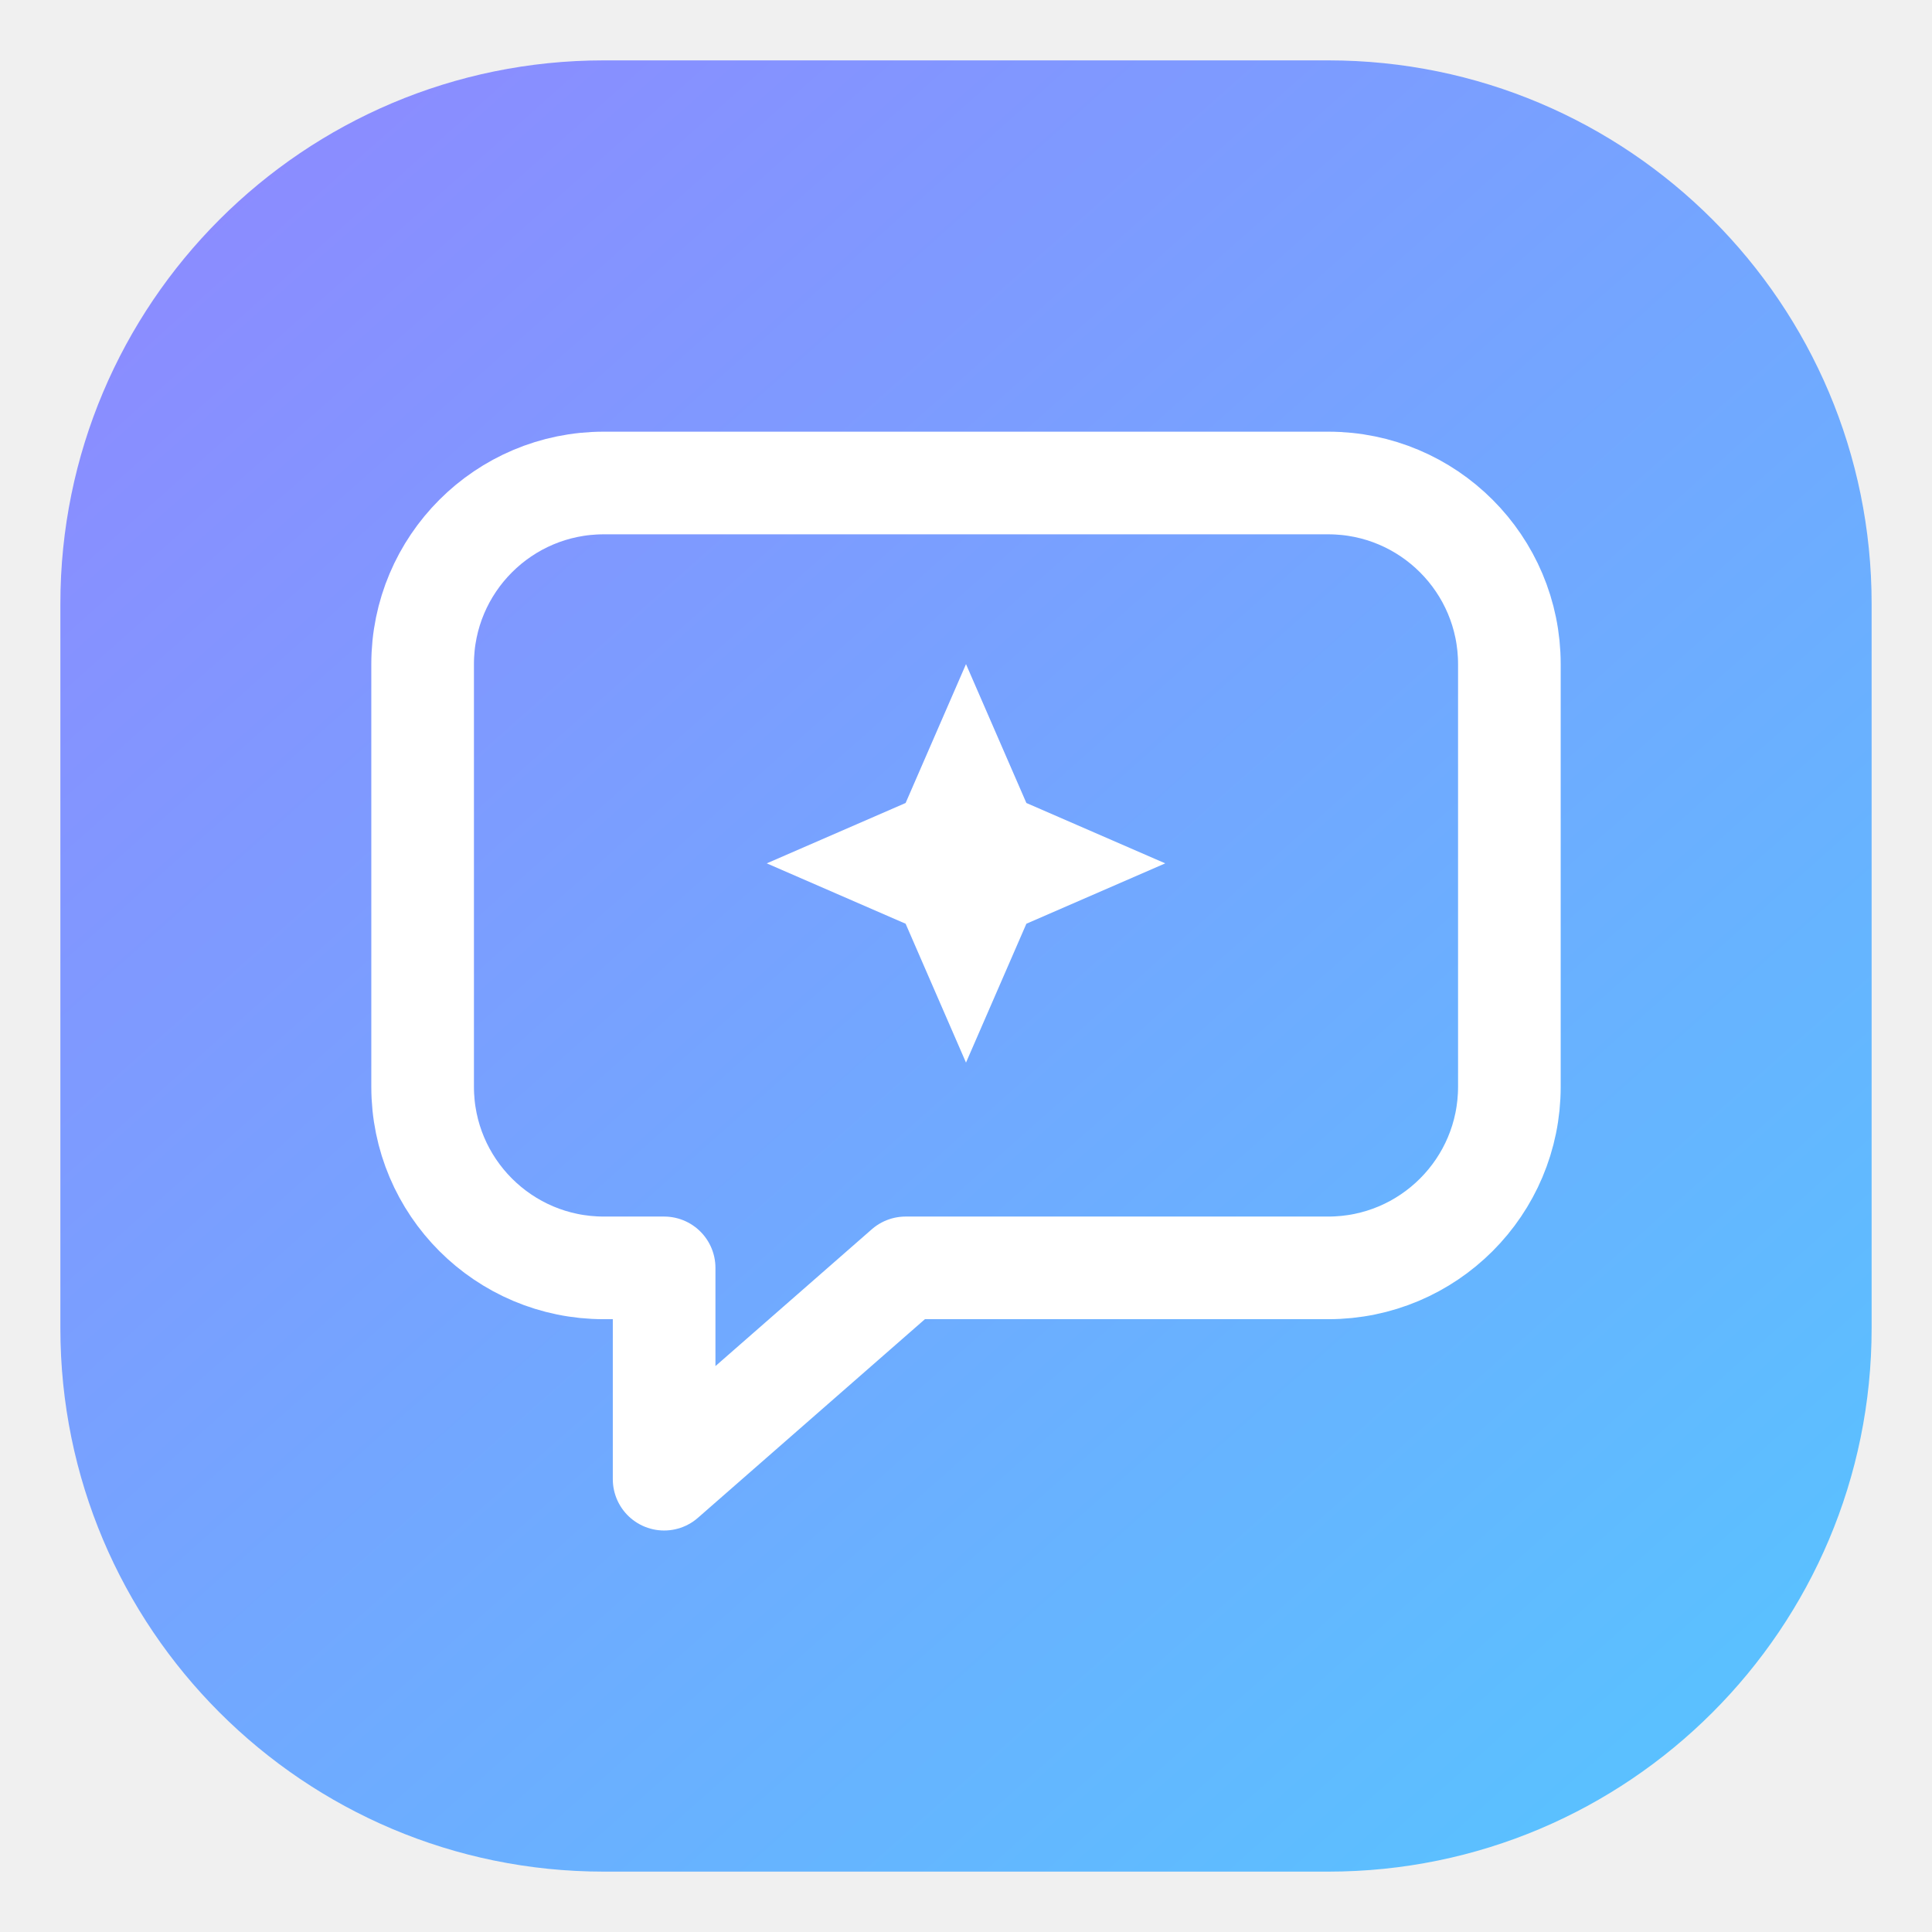
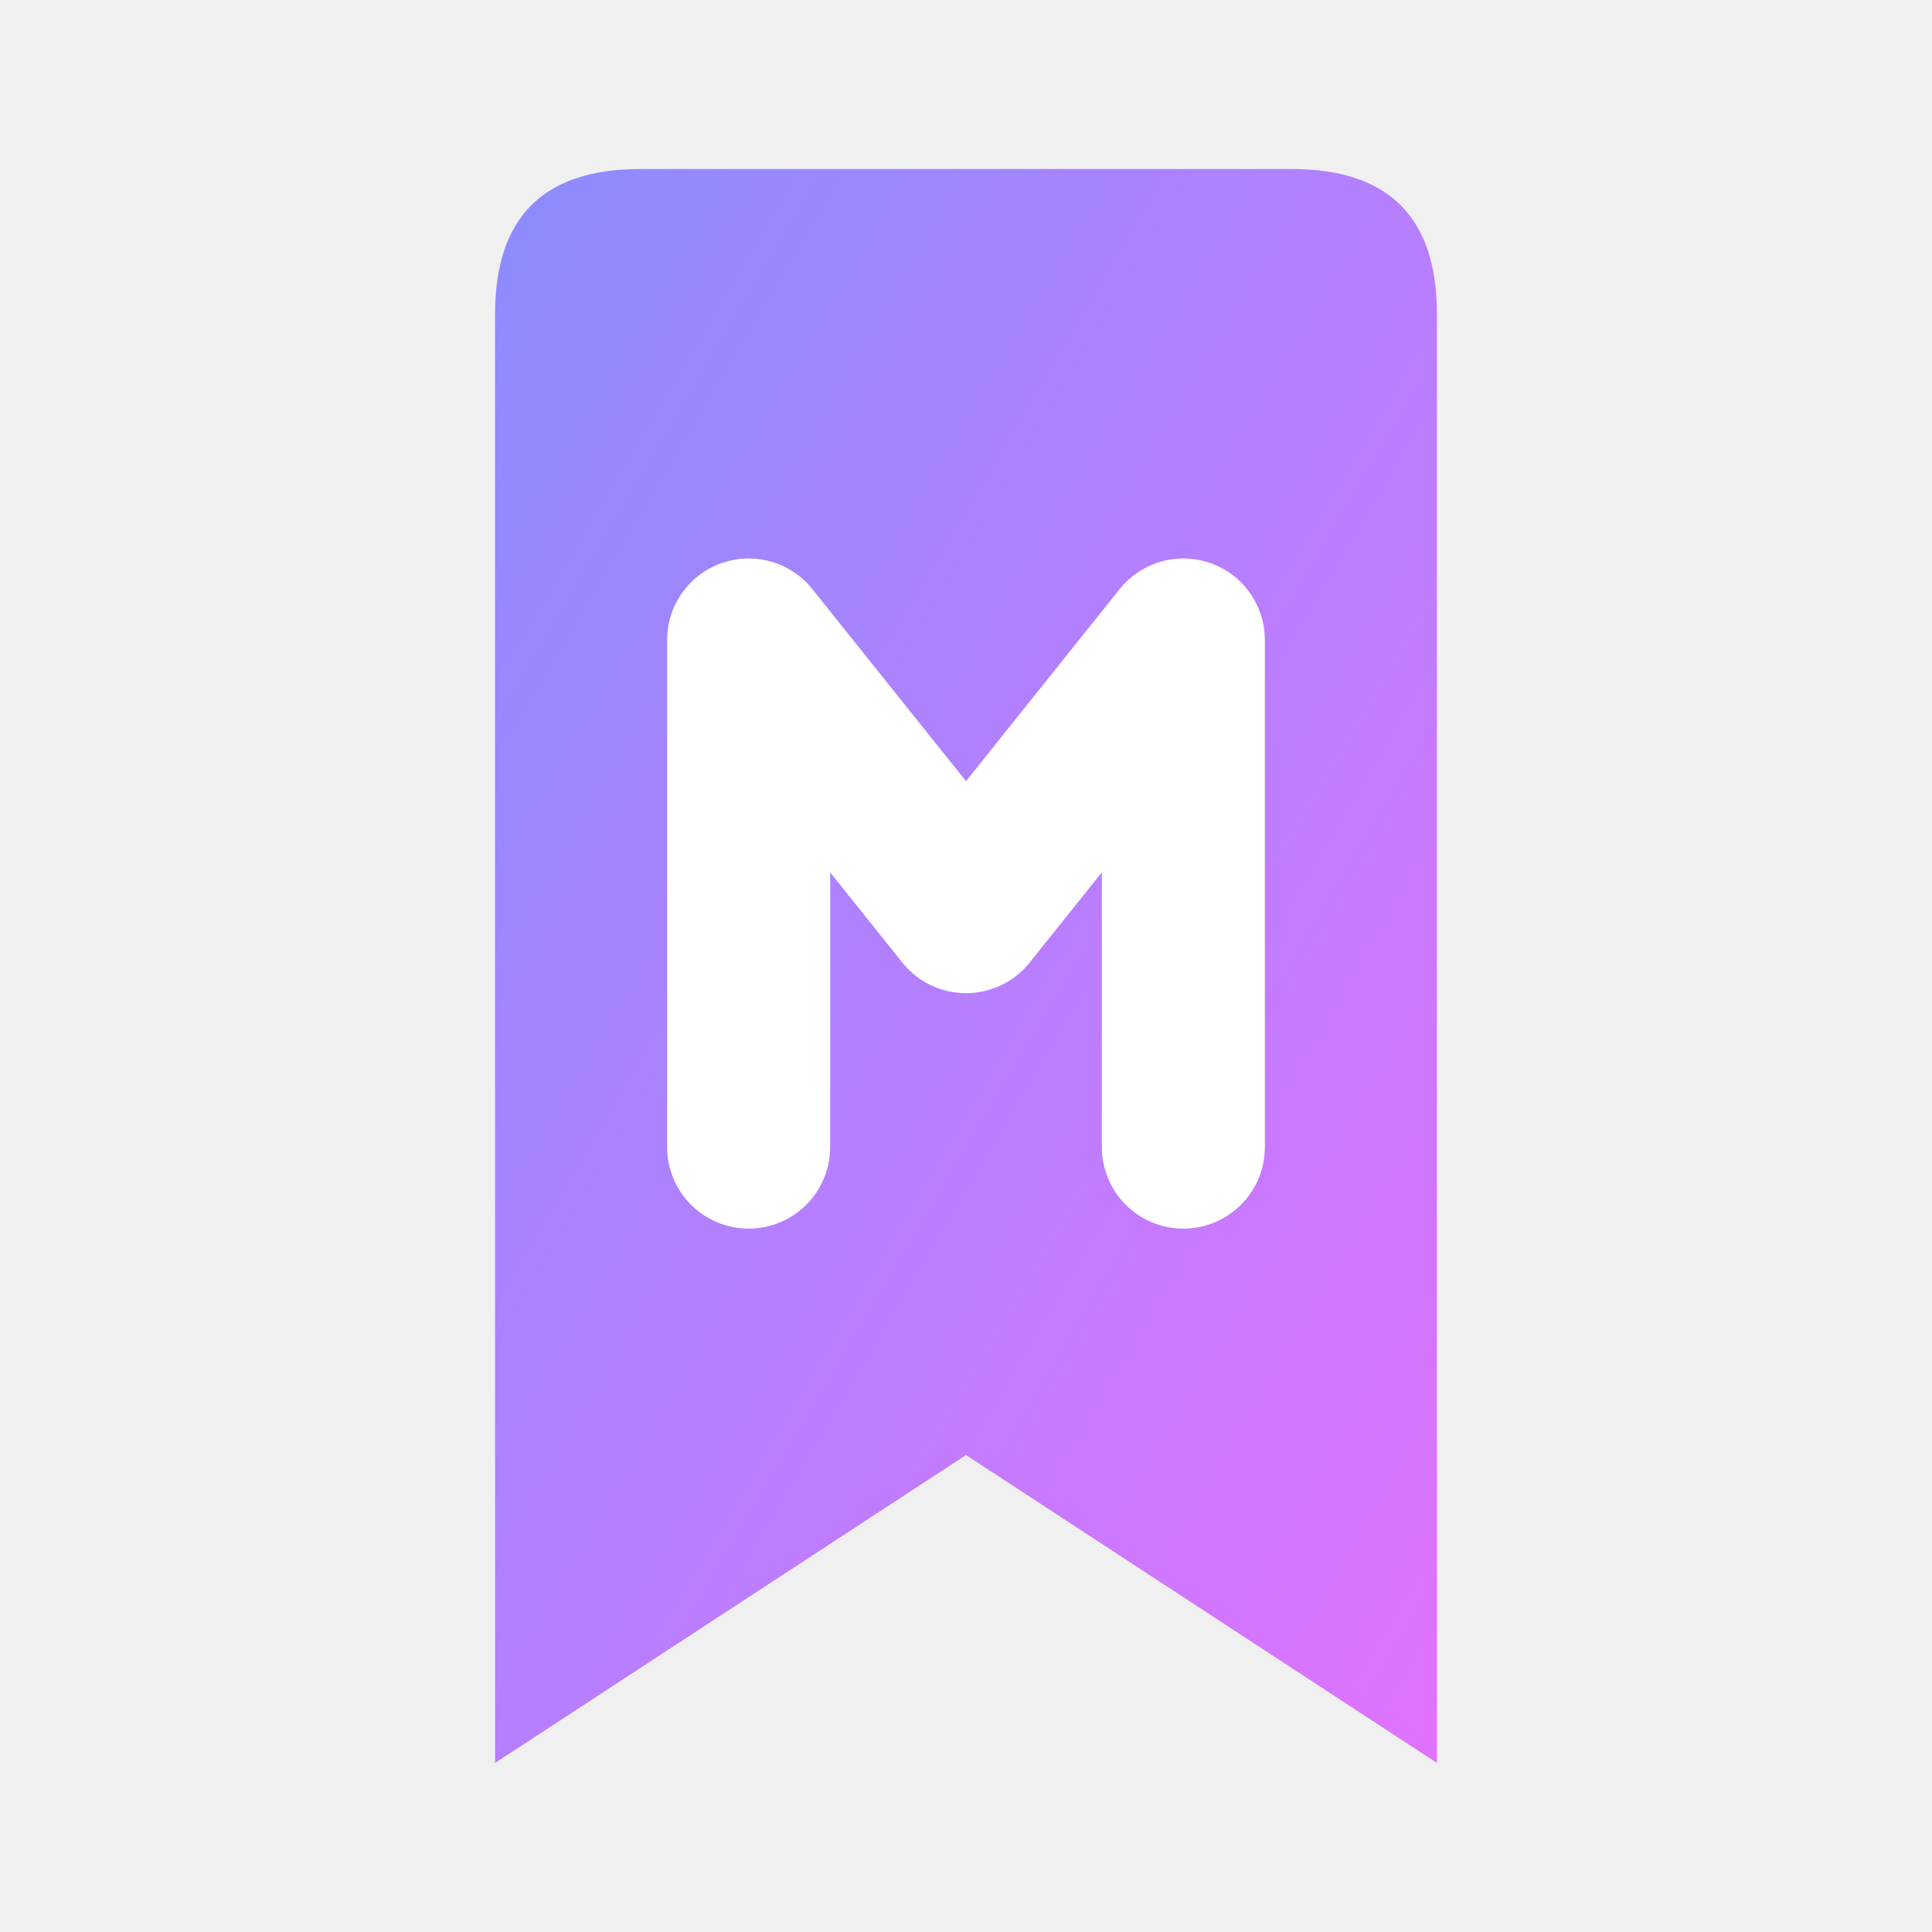
<svg xmlns="http://www.w3.org/2000/svg" viewBox="0 0 32 32" width="32" height="32" role="img" aria-label="Mark">
  <defs>
-     <linearGradient id="g" x1="4" y1="3" x2="28" y2="30" gradientUnits="userSpaceOnUse">
+     <linearGradient id="g" x1="0" y1="0" x2="1" y2="1">
      <stop stop-color="#8b8cff" />
-       <stop offset="1" stop-color="#59c2ff" />
+       <stop offset="1" stop-color="#e072ff" />
    </linearGradient>
  </defs>
-   <rect x="1" y="1" width="30" height="30" rx="9" fill="url(#g)" />
-   <g transform="translate(4 4)">
-     <path d="M6 4h12a3 3 0 0 1 3 3v7a3 3 0 0 1-3 3h-7l-4 3.5V17H6a3 3 0 0 1-3-3V7a3 3 0 0 1 3-3z" fill="none" stroke="#fff" stroke-width="1.7" stroke-linejoin="round" />
-     <path d="M12 7l1 2.3 2.3 1-2.3 1-1 2.3-1-2.3-2.3-1 2.3-1z" fill="#fff" />
+   <g transform="translate(1 1) scale(0.30)">
+     <path d="M24 14 q0 -8 8 -8 h36 q8 0 8 8 v80 l-26 -17 l-26 17 z" fill="url(#g)" />
+     <path d="M38 60 L38 32 L50 47 L62 32 L62 60" fill="none" stroke="#fff" stroke-width="9" stroke-linecap="round" stroke-linejoin="round" />
  </g>
</svg>
